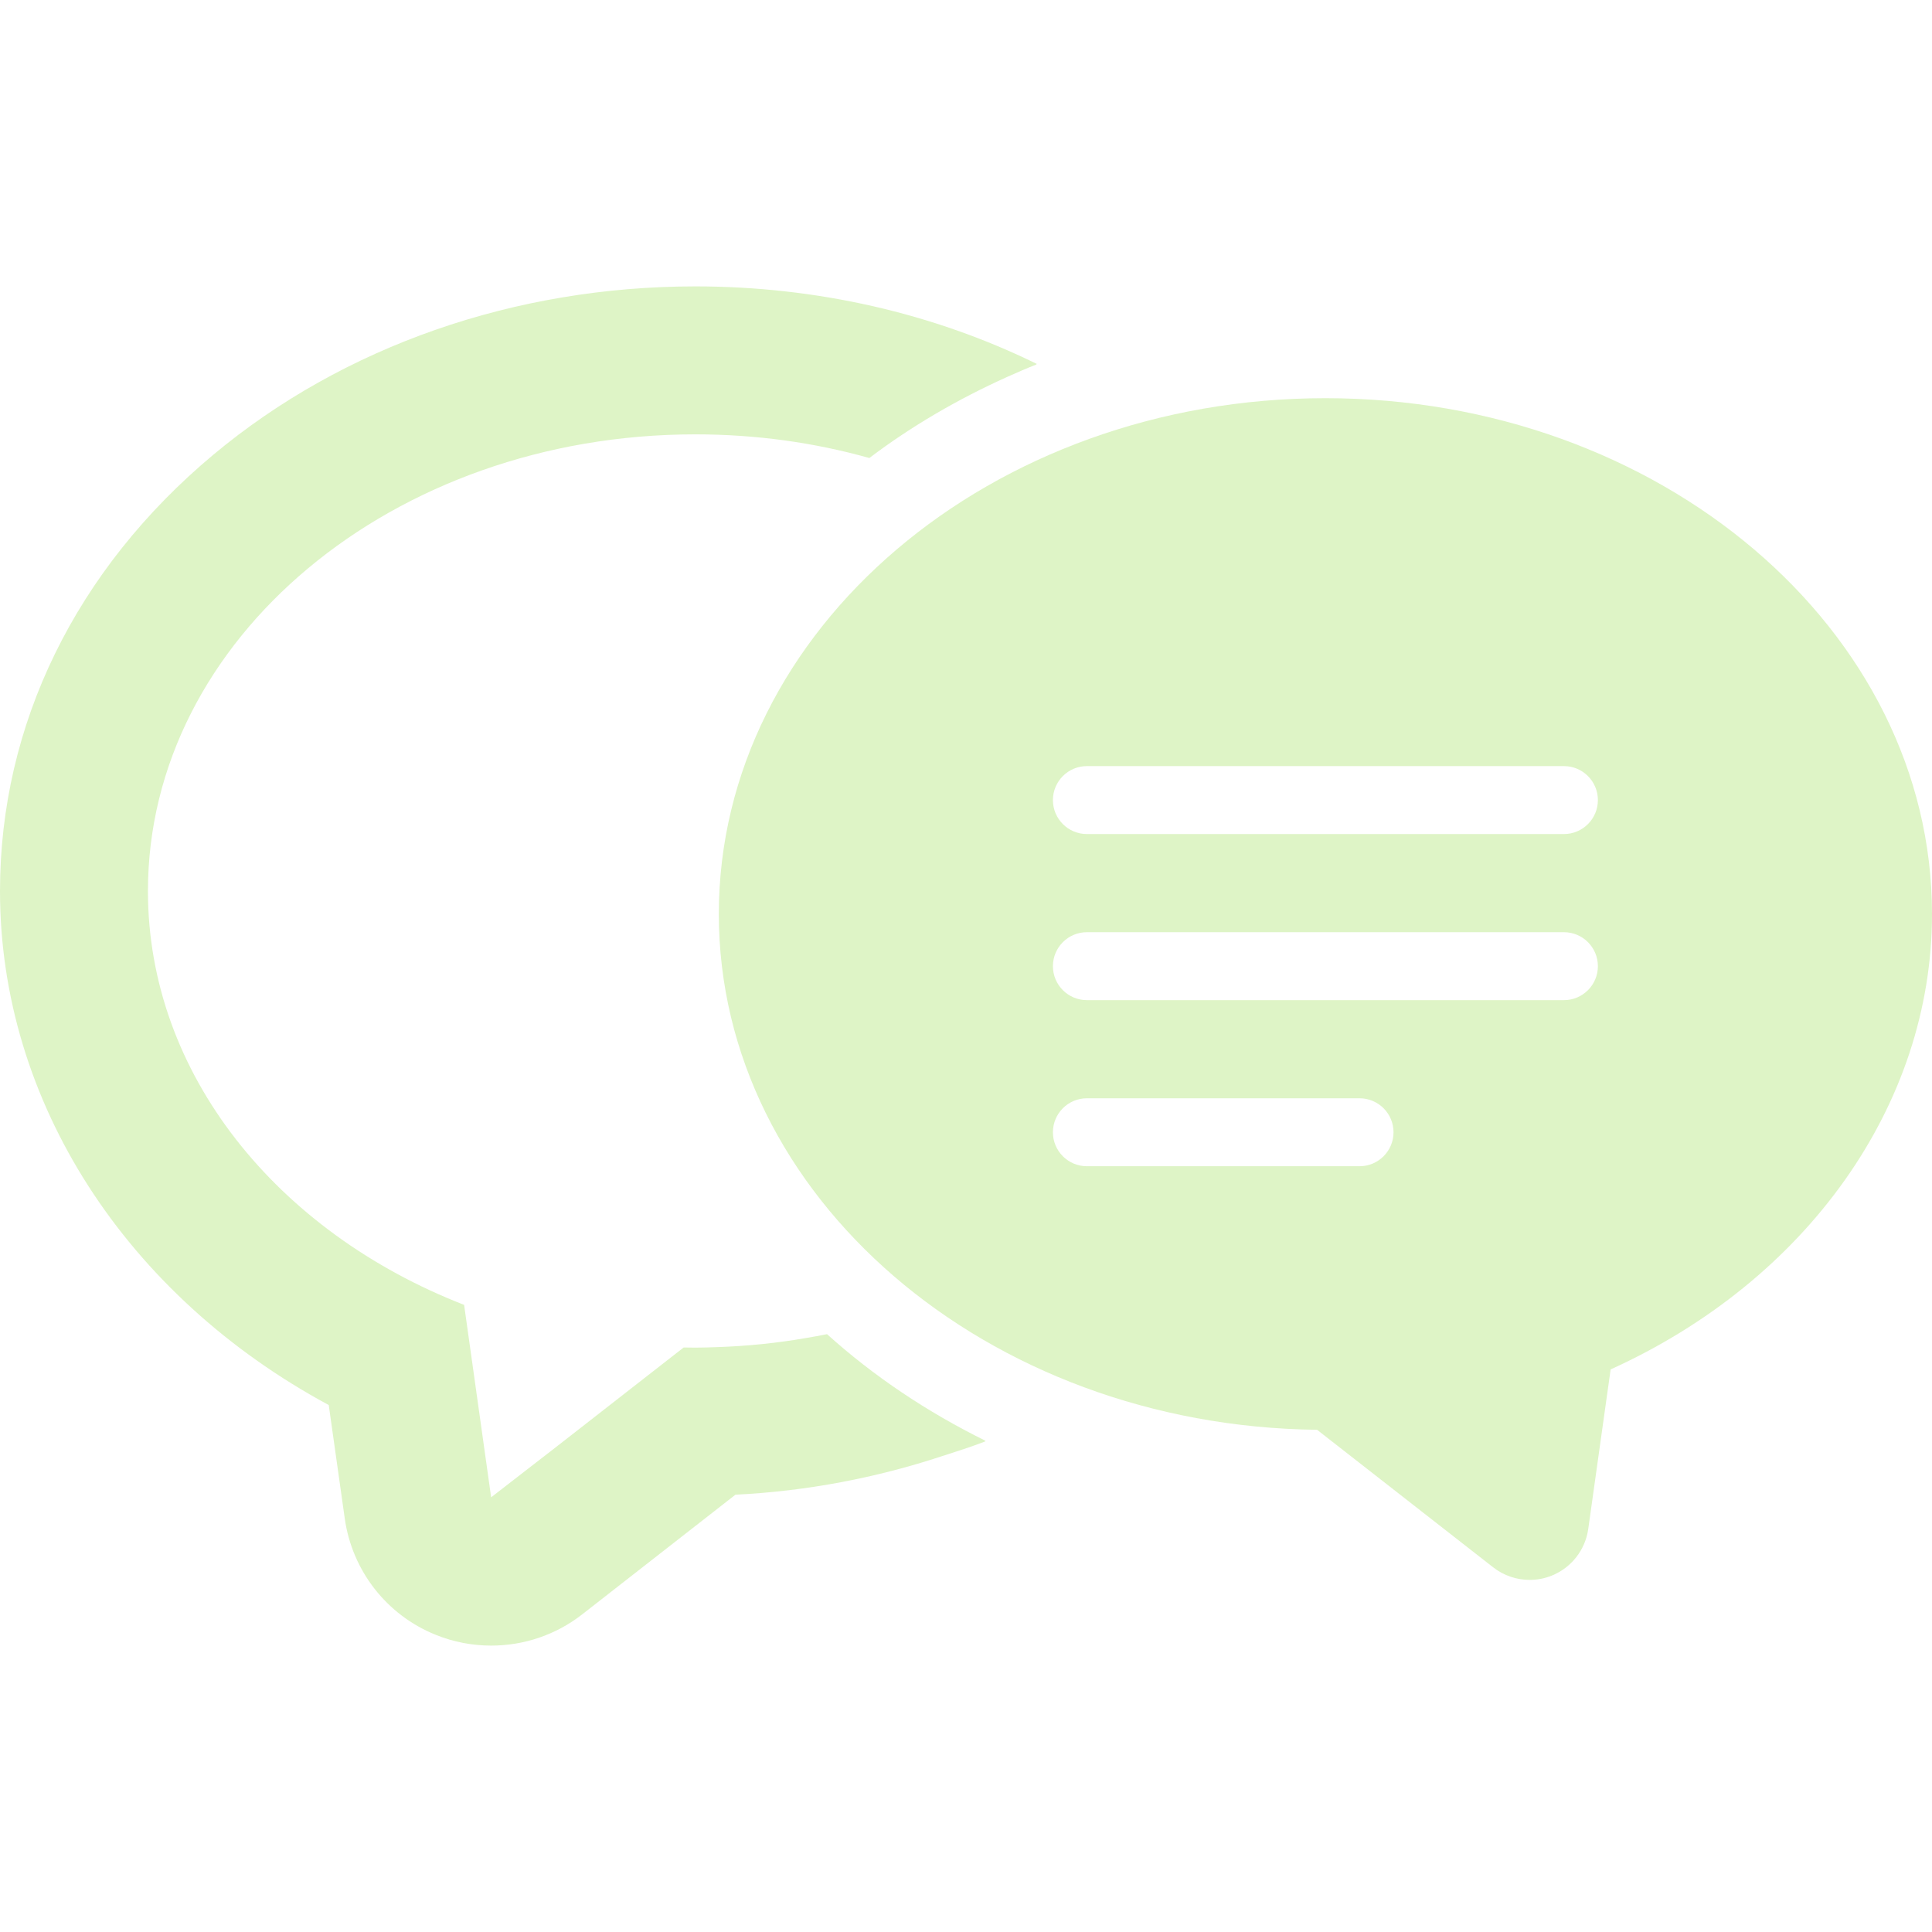
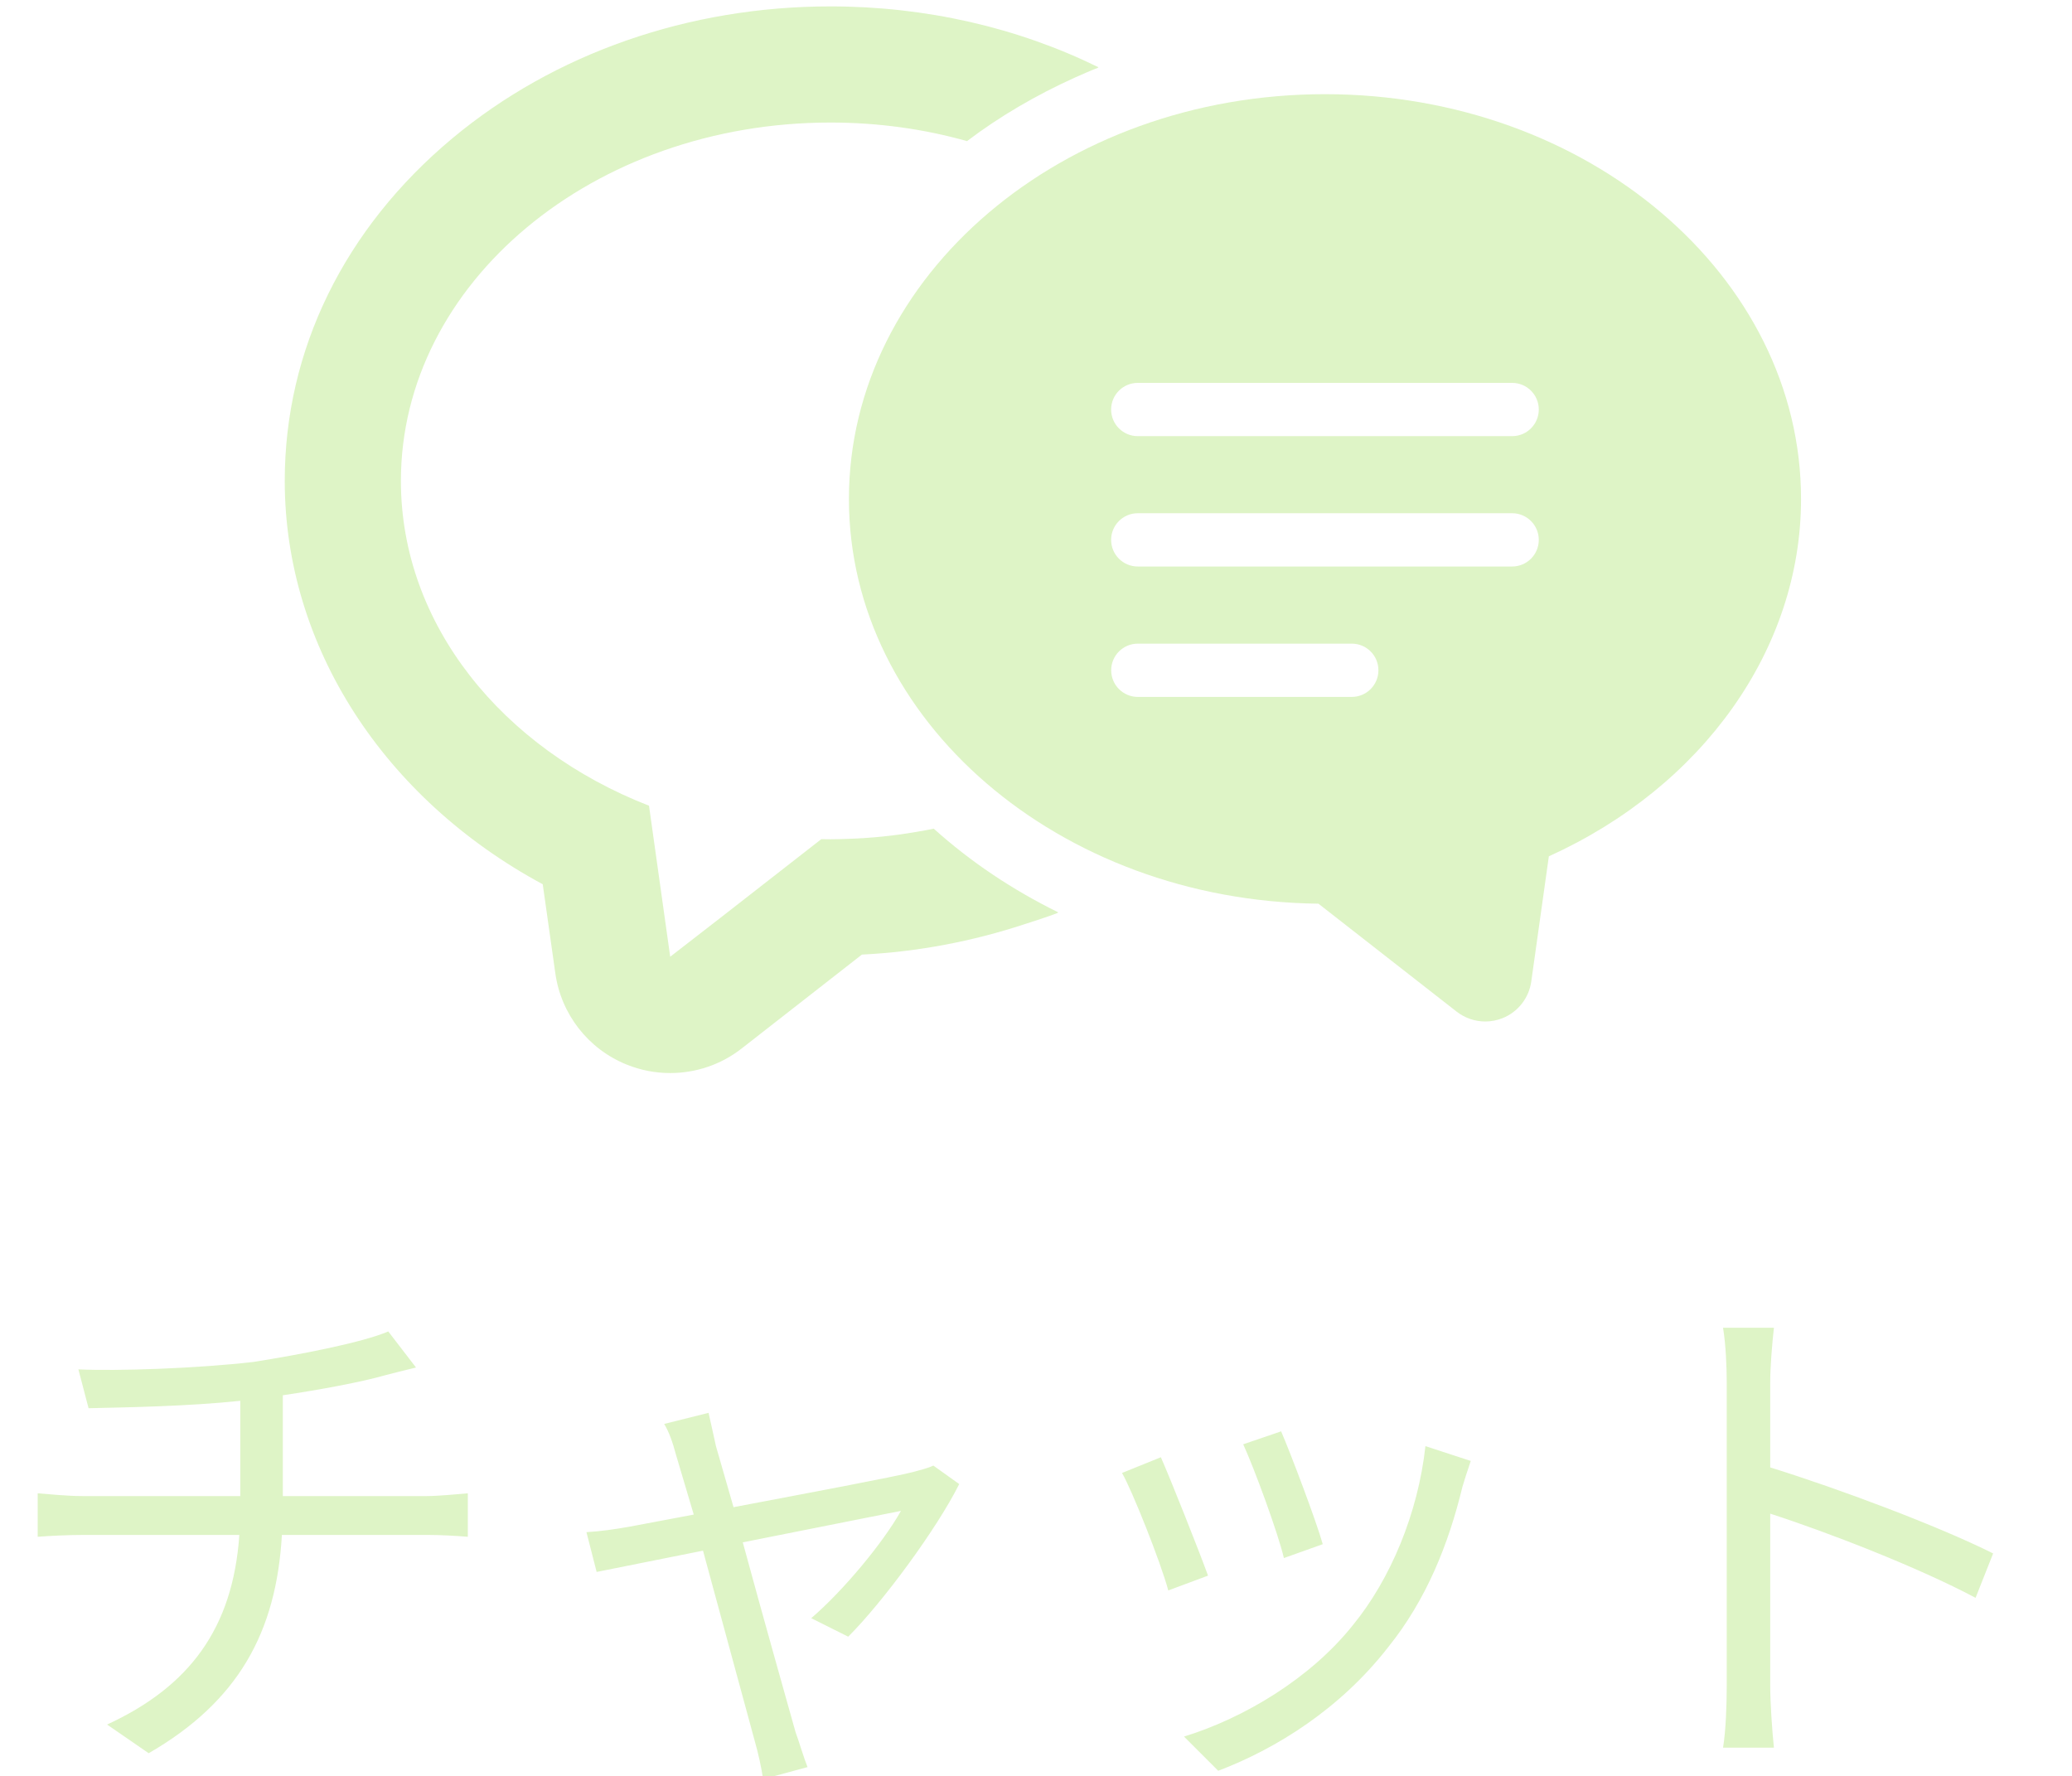
- <svg xmlns="http://www.w3.org/2000/svg" version="1.1" id="_x31_0" x="0px" y="0px" viewBox="0 0 512 512" style="width: 256px; height: 256px; opacity: 1;" xml:space="preserve">
-   <style type="text/css">
+ <svg xmlns="http://www.w3.org/2000/svg" version="1.1" id="_x31_0" x="0px" y="0px" viewBox="0 0 35 30" style="opacity:1" xml:space="preserve" width="35" height="30">
+   <defs id="defs13" />
+   <style type="text/css" id="style2">
	.st0{fill:#374149;}
</style>
-   <g>
-     <path class="st0" d="M219.172,353.57c-1.93,0.406-3.898,0.734-5.859,1.07c-1.778,0.308-3.559,0.582-5.352,0.832   c-3.988,0.554-8.027,0.969-12.121,1.238c-1.75,0.117-3.508,0.203-5.27,0.27c-2.09,0.074-4.18,0.156-6.293,0.156   c-1.02,0-2.078-0.039-3.098-0.039l-33.965,26.496l-17.055,13.211l-7.164-51c-49.48-19.25-83.789-61.125-83.789-109.664   c0-66.848,64.969-121.031,145.07-121.031c16.117,0,31.64,2.195,46.109,6.273c11.043-8.367,23.313-15.534,36.45-21.461   c2.606-1.144,5.191-2.316,7.863-3.336c-0.043-0.019-0.086-0.035-0.125-0.054c0.066-0.027,0.129-0.062,0.195-0.086   c-27.328-13.41-58.34-20.547-90.492-20.547c-47.871,0-93.234,15.84-127.661,44.539C20.114,150.902,0,191.953,0,236.141   c0,55.91,33.523,107.312,87.121,136.21l4.234,29.993c1.922,13.878,11.133,25.683,24.114,30.898   c4.742,1.918,9.722,2.859,14.703,2.859c8.625,0,17.133-2.82,24.113-8.274l40.618-31.718c18.977-0.93,37.39-4.489,54.832-10.242   c3.824-1.23,7.66-2.446,11.398-3.886c-0.047-0.02-0.09-0.047-0.133-0.07c0.066-0.028,0.137-0.043,0.203-0.07   C245.676,374.195,231.484,364.664,219.172,353.57z" style="fill: rgb(222, 244, 198);" />
-     <path class="st0" d="M351.246,105.523c-88.637,0-160.75,61.325-160.75,136.703c0,74.75,70.914,135.68,158.543,136.684   l46.679,36.457c2.805,2.187,6.211,3.32,9.657,3.32c1.984,0,3.976-0.374,5.874-1.14c5.196-2.102,8.875-6.813,9.653-12.364   l5.934-42.277C478.875,339.32,512,292.813,512,242.226C512,166.848,439.886,105.523,351.246,105.523z M360.293,309.062h-72.254   c-4.973,0-9.004-4.031-9.004-9c0-4.977,4.031-9.004,9.004-9.004h72.254c4.973,0,9.004,4.027,9.004,9.004   C369.297,305.031,365.266,309.062,360.293,309.062z M279.035,256.047c0-4.973,4.031-9.004,9.004-9.004h126.418   c4.969,0,9,4.031,9,9.004c0,4.968-4.031,9-9,9H288.039C283.066,265.047,279.035,261.015,279.035,256.047z M414.457,221.031H288.039   c-4.973,0-9.004-4.031-9.004-9c0-4.973,4.031-9.004,9.004-9.004h126.418c4.969,0,9,4.031,9,9.004   C423.457,217,419.426,221.031,414.457,221.031z" style="fill: rgb(222, 244, 198);" />
+   <g id="g8">
+     <path class="st0" d="m 15.774,13.999 c -0.097,0.02 -0.195,0.037 -0.293,0.054 -0.089,0.015 -0.178,0.029 -0.268,0.042 -0.199,0.028 -0.402,0.048 -0.606,0.062 -0.088,0.006 -0.175,0.01 -0.264,0.013 -0.105,0.004 -0.209,0.008 -0.315,0.008 -0.051,0 -0.104,-0.002 -0.155,-0.002 l -1.699,1.325 -0.853,0.661 -0.358,-2.551 C 8.488,12.647 6.772,10.552 6.772,8.124 c 0,-3.344 3.25,-6.054 7.257,-6.054 0.806,0 1.583,0.11 2.306,0.314 0.552,-0.419 1.166,-0.777 1.823,-1.074 0.13,-0.057 0.26,-0.116 0.393,-0.167 -0.002,-9.527e-4 -0.004,-0.002 -0.006,-0.003 0.003,-0.001 0.006,-0.003 0.01,-0.004 -1.367,-0.671 -2.918,-1.028 -4.527,-1.028 -2.395,0 -4.664,0.792 -6.386,2.228 -1.826,1.524 -2.832,3.577 -2.832,5.788 0,2.797 1.677,5.368 4.358,6.814 L 9.38,16.438 c 0.096,0.694 0.557,1.285 1.206,1.546 0.237,0.096 0.486,0.143 0.735,0.143 0.431,0 0.857,-0.141 1.206,-0.414 l 2.032,-1.587 c 0.949,-0.047 1.87,-0.225 2.743,-0.512 0.191,-0.062 0.383,-0.122 0.57,-0.194 -0.002,-10e-4 -0.005,-0.002 -0.007,-0.004 0.003,-0.001 0.007,-0.002 0.01,-0.004 -0.777,-0.382 -1.487,-0.859 -2.103,-1.414 z" style="fill:#def4c6;stroke-width:0.05" id="path4" />
+     <path class="st0" d="m 22.381,1.591 c -4.434,0 -8.041,3.068 -8.041,6.838 0,3.739 3.547,6.787 7.931,6.837 l 2.335,1.824 c 0.14,0.109 0.311,0.166 0.483,0.166 0.099,0 0.199,-0.019 0.294,-0.057 0.26,-0.105 0.444,-0.341 0.483,-0.618 l 0.297,-2.115 c 2.603,-1.18 4.26,-3.506 4.26,-6.037 0,-3.771 -3.607,-6.838 -8.041,-6.838 z m 0.453,10.182 h -3.614 c -0.249,0 -0.45,-0.202 -0.45,-0.45 0,-0.249 0.202,-0.45 0.45,-0.45 h 3.614 c 0.249,0 0.45,0.201 0.45,0.45 0,0.249 -0.202,0.45 -0.45,0.45 z M 18.769,9.12 c 0,-0.249 0.202,-0.45 0.45,-0.45 h 6.324 c 0.249,0 0.45,0.202 0.45,0.45 0,0.249 -0.202,0.45 -0.45,0.45 h -6.324 c -0.249,0 -0.45,-0.202 -0.45,-0.45 z m 6.774,-1.752 h -6.324 c -0.249,0 -0.45,-0.202 -0.45,-0.45 0,-0.249 0.202,-0.45 0.45,-0.45 h 6.324 c 0.249,0 0.45,0.202 0.45,0.45 0,0.249 -0.202,0.45 -0.45,0.45 z" style="fill:#def4c6;stroke-width:0.05" id="path6" />
+     <text xml:space="preserve" style="font-size:8.811px;line-height:1.25;font-family:Meiryo;-inkscape-font-specification:Meiryo;letter-spacing:0px;word-spacing:0px;fill:#def4c6;fill-opacity:1;stroke-width:0.22" x="-0.146" y="29.255" id="text2427">
+       <tspan id="tspan2425" x="-0.146" y="29.255" style="fill:#def4c6;fill-opacity:1;stroke-width:0.22">チャット</tspan>
+     </text>
  </g>
</svg>
